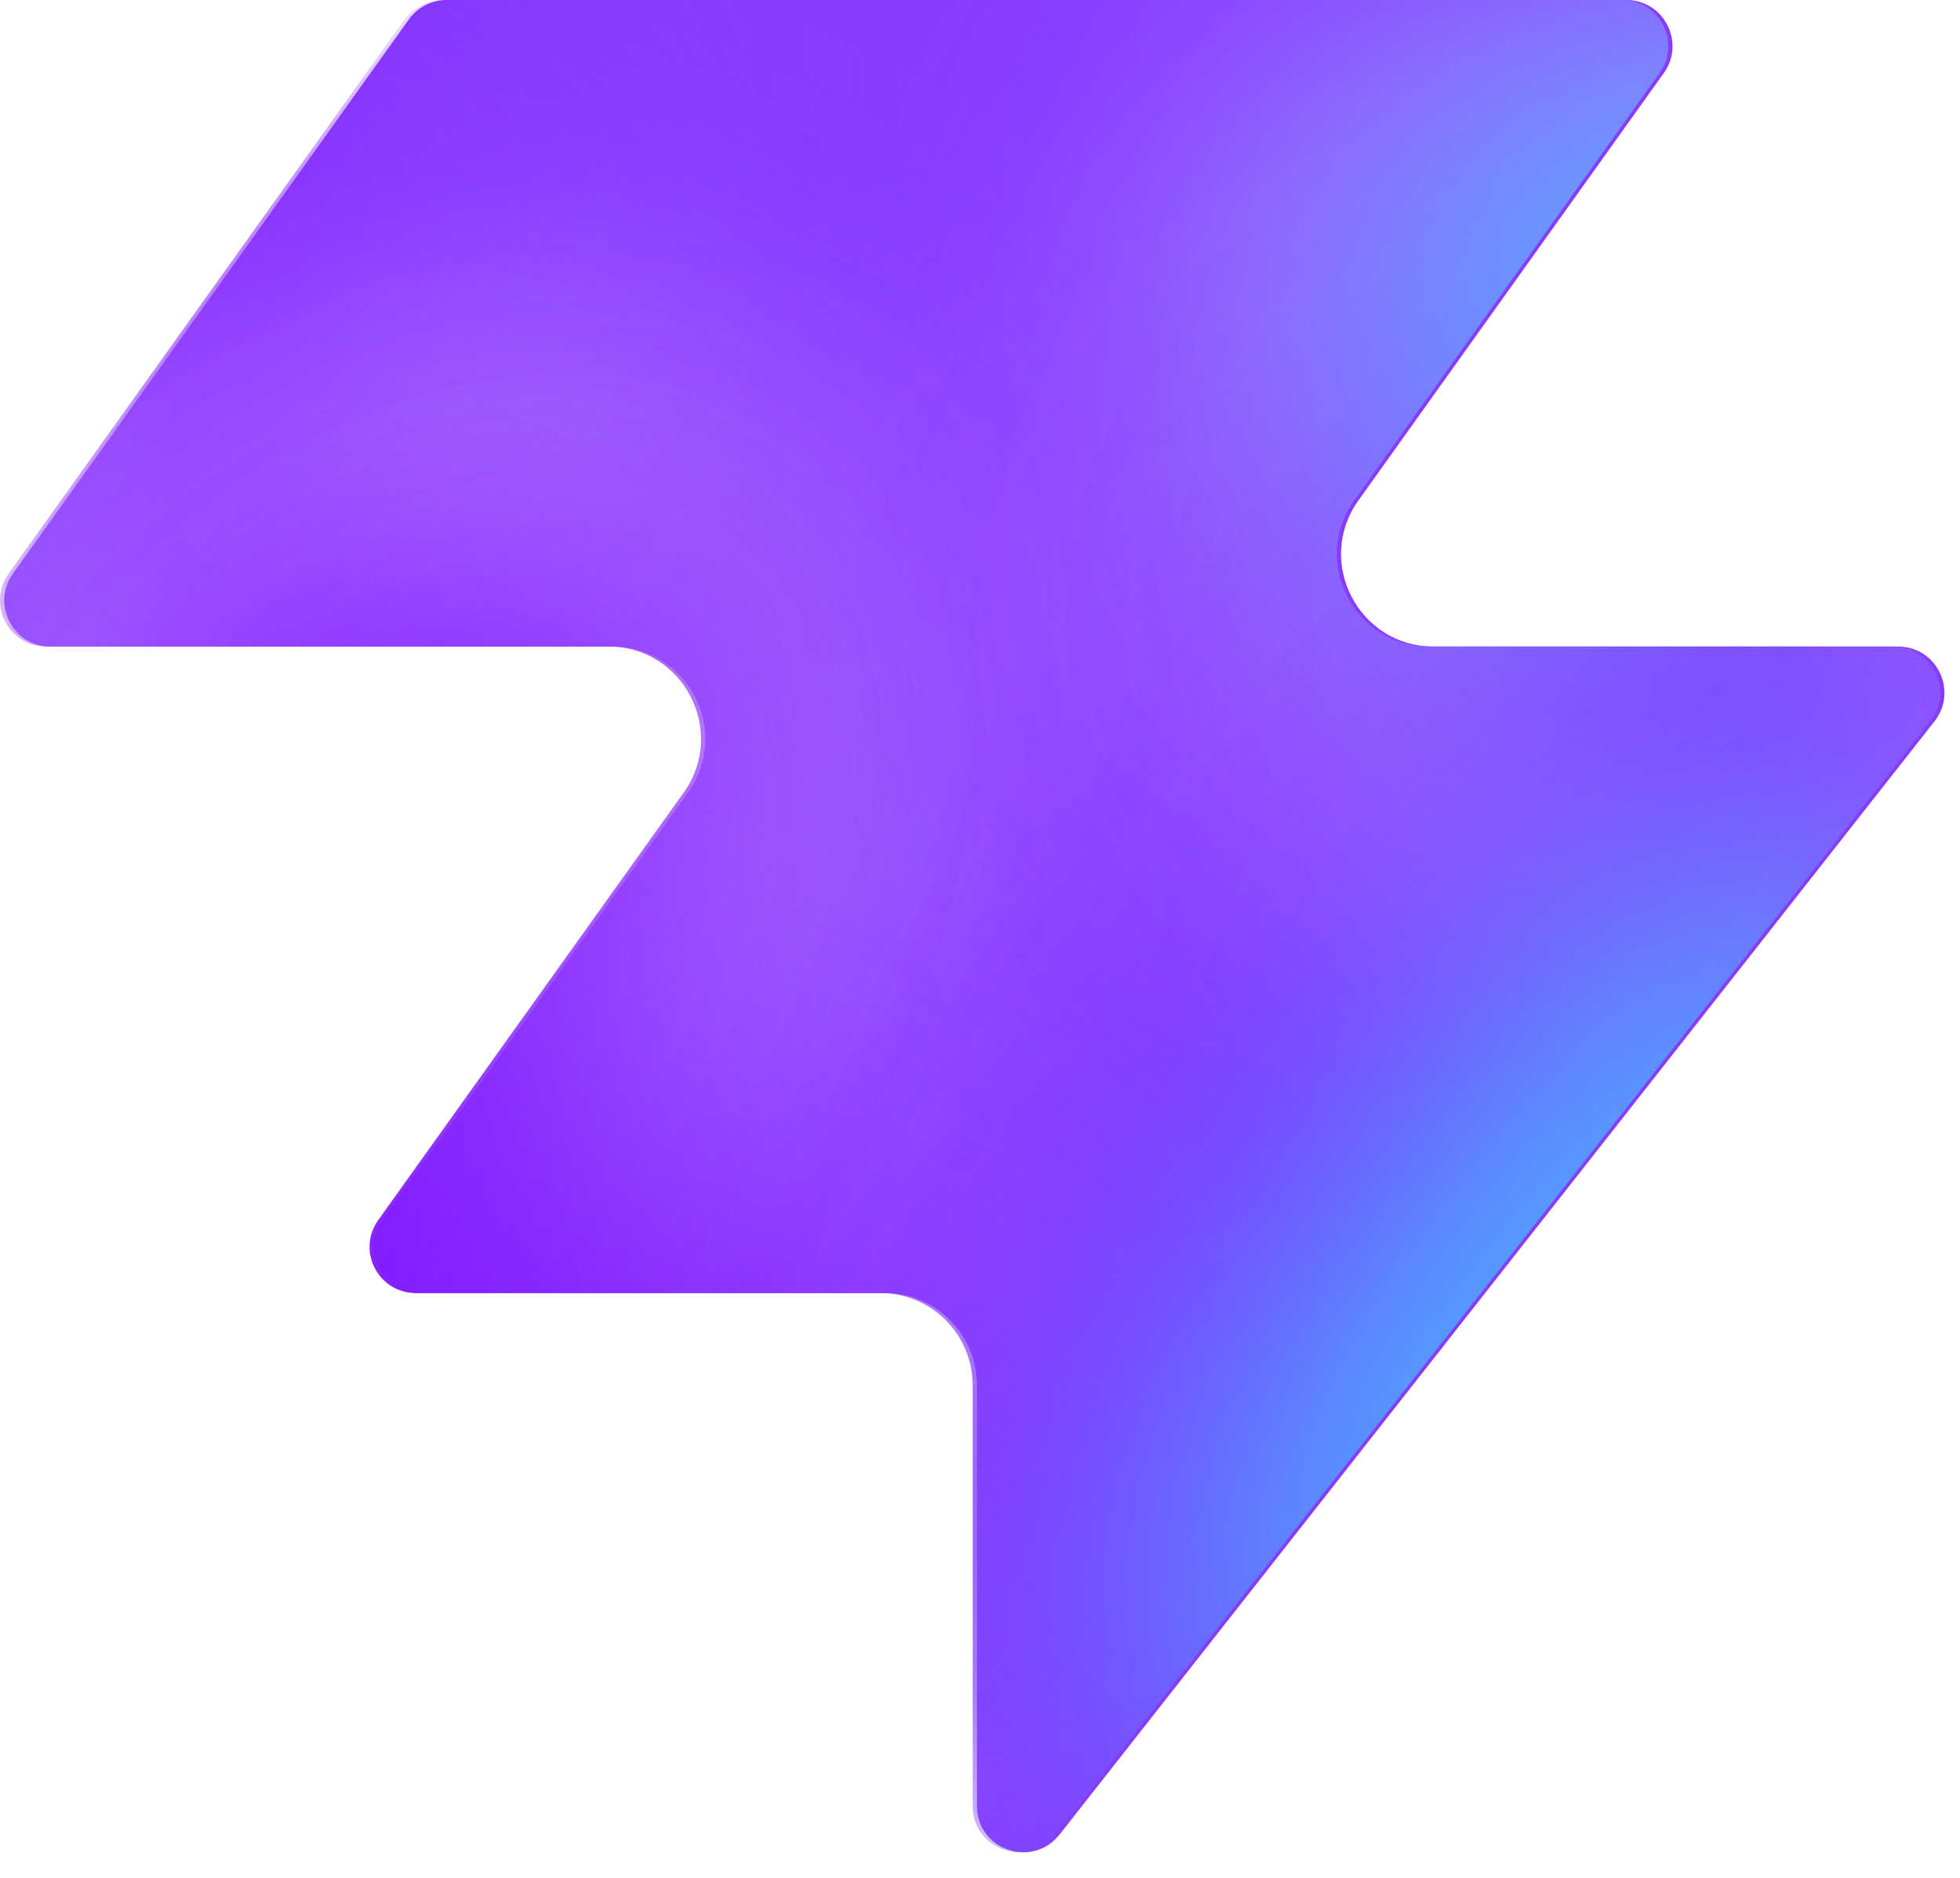
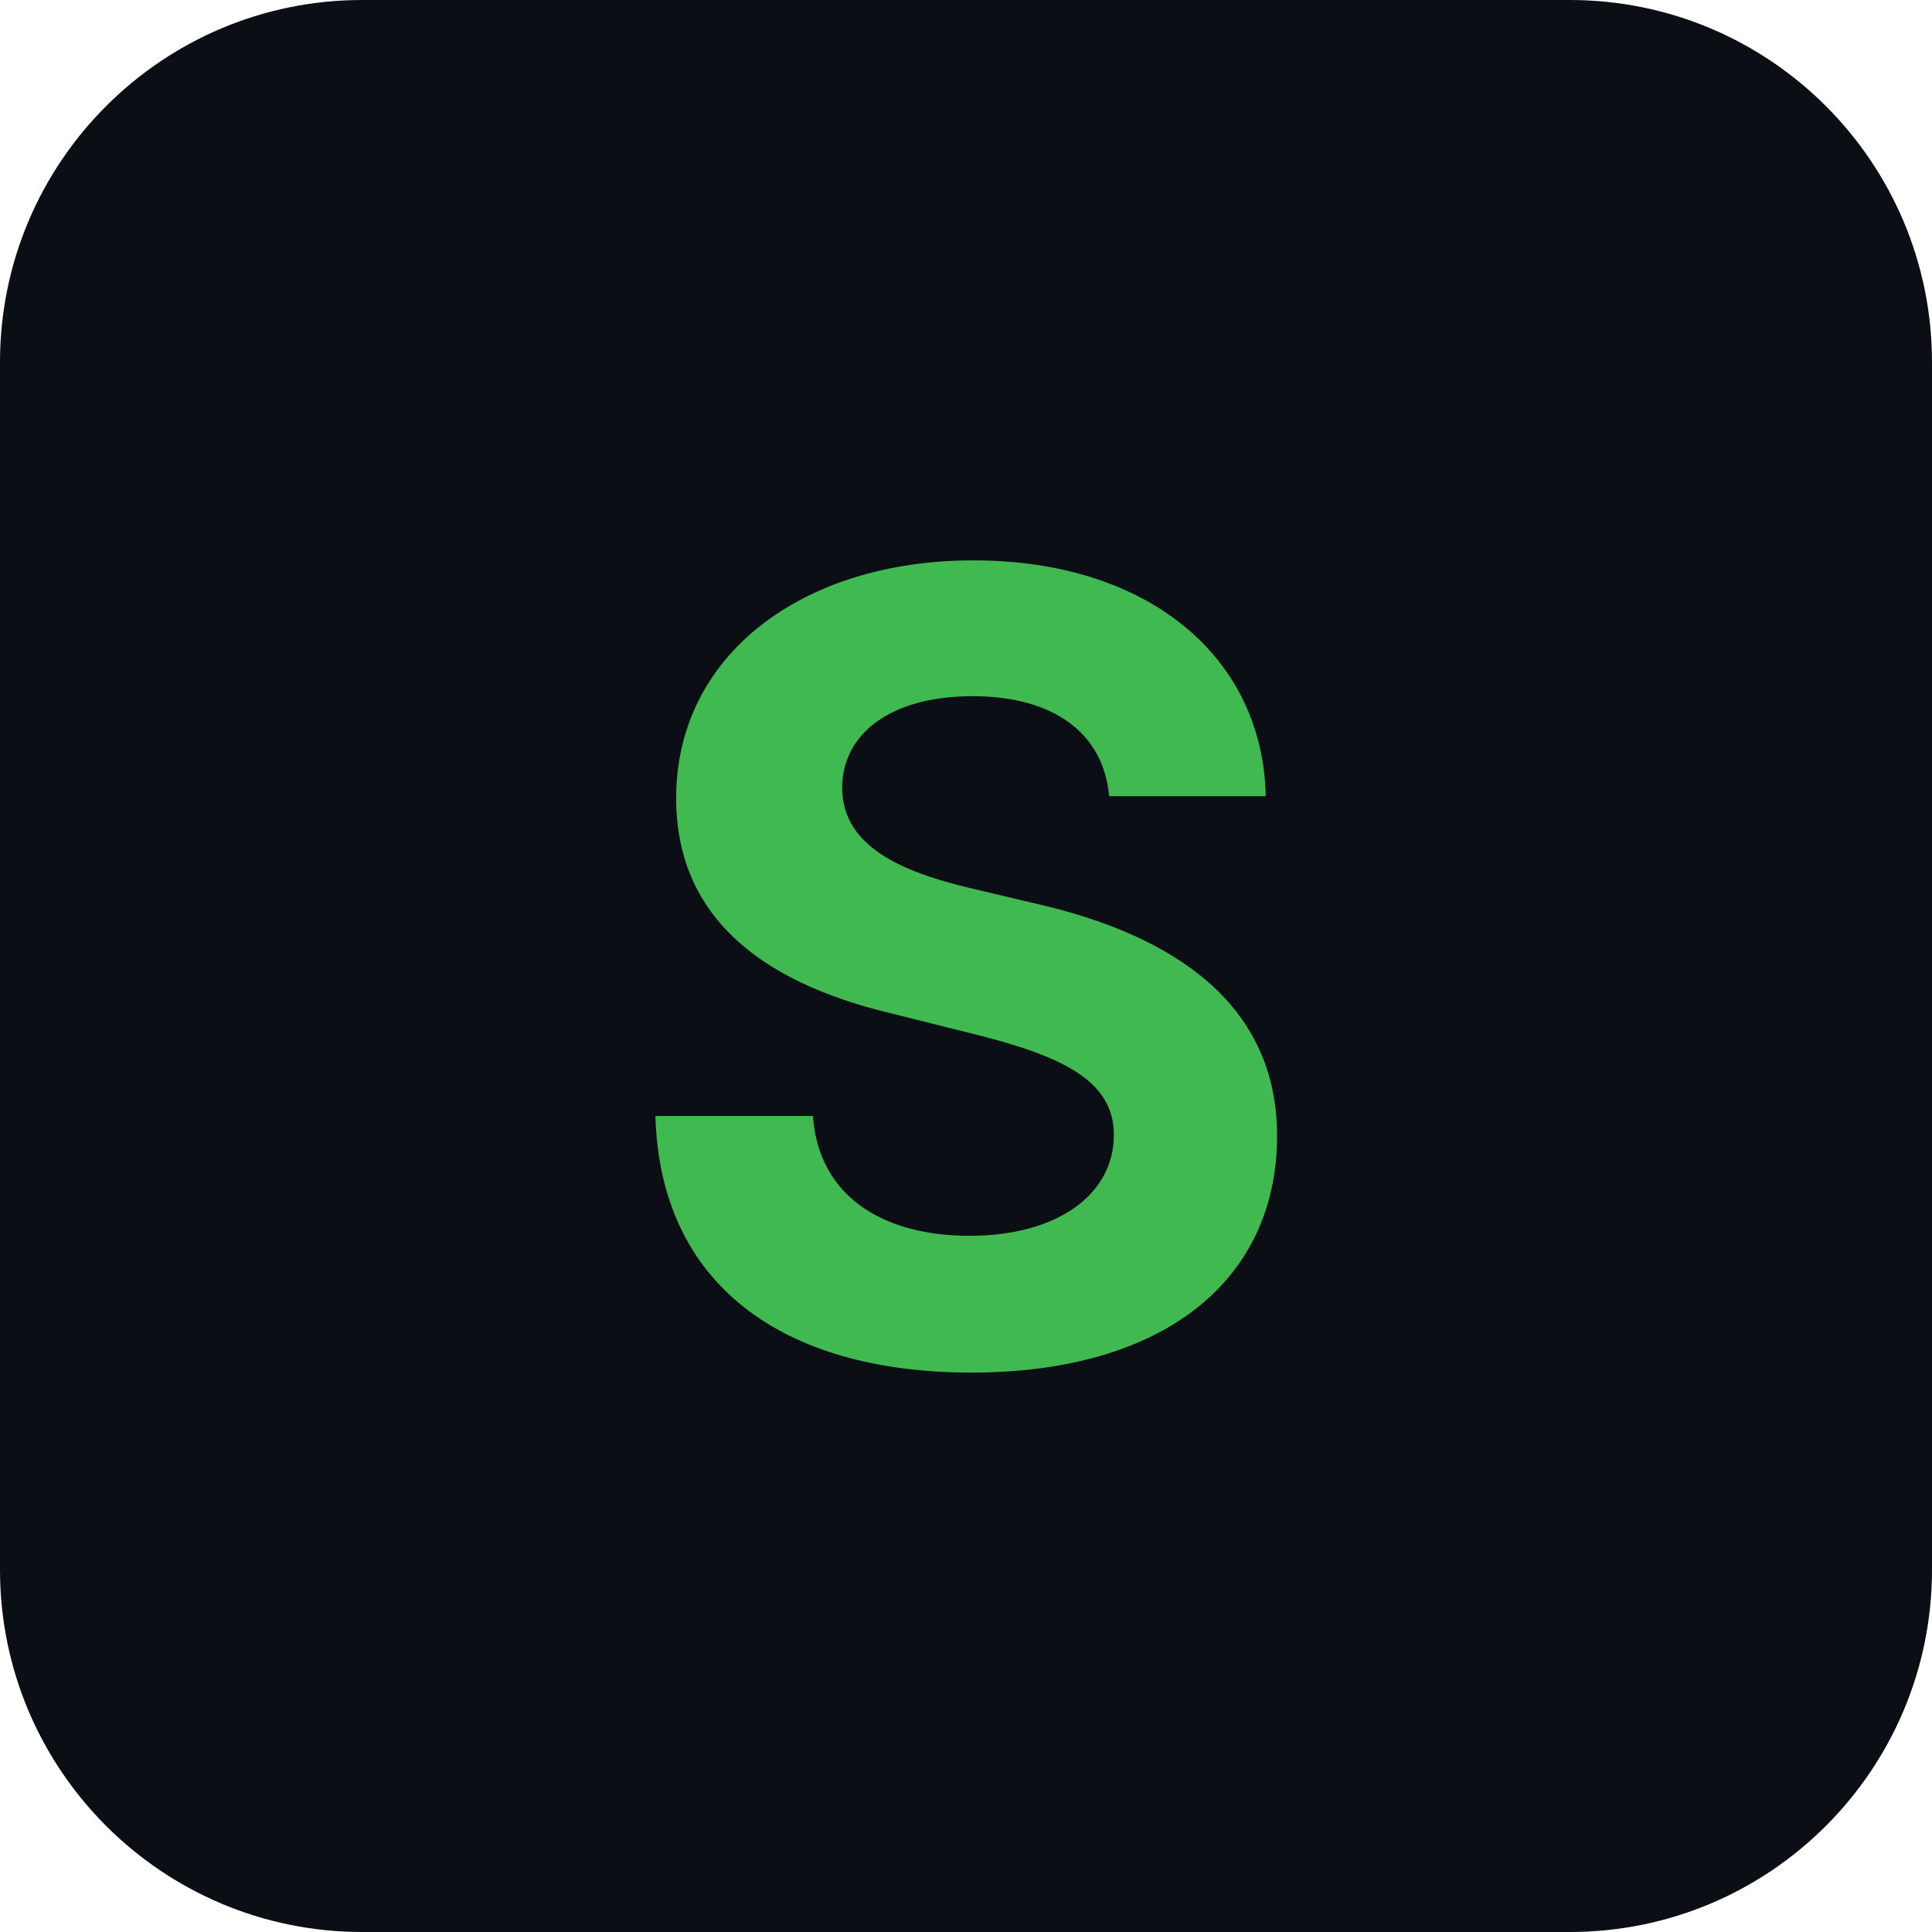
- <svg xmlns="http://www.w3.org/2000/svg" width="48" height="46" fill="none" viewBox="0 0 48 46">
-   <path fill="#863bff" d="M25.946 44.938c-.664.845-2.021.375-2.021-.698V33.937a2.26 2.26 0 0 0-2.262-2.262H10.287c-.92 0-1.456-1.04-.92-1.788l7.48-10.471c1.07-1.497 0-3.578-1.842-3.578H1.237c-.92 0-1.456-1.04-.92-1.788L10.013.474c.214-.297.556-.474.92-.474h28.894c.92 0 1.456 1.04.92 1.788l-7.48 10.471c-1.07 1.498 0 3.579 1.842 3.579h11.377c.943 0 1.473 1.088.89 1.83L25.947 44.94z" style="fill:#863bff;fill:color(display-p3 .525 .23 1);fill-opacity:1" />
-   <mask id="a" width="48" height="46" x="0" y="0" maskUnits="userSpaceOnUse" style="mask-type:alpha">
-     <path fill="#000" d="M25.842 44.938c-.664.844-2.021.375-2.021-.698V33.937a2.26 2.26 0 0 0-2.262-2.262H10.183c-.92 0-1.456-1.04-.92-1.788l7.48-10.471c1.07-1.498 0-3.579-1.842-3.579H1.133c-.92 0-1.456-1.04-.92-1.787L9.91.473c.214-.297.556-.474.92-.474h28.894c.92 0 1.456 1.04.92 1.788l-7.48 10.471c-1.07 1.498 0 3.578 1.842 3.578h11.377c.943 0 1.473 1.088.89 1.832L25.843 44.94z" style="fill:#000;fill-opacity:1" />
-   </mask>
-   <g mask="url(#a)">
-     <g filter="url(#b)">
-       <ellipse cx="5.508" cy="14.704" fill="#ede6ff" rx="5.508" ry="14.704" style="fill:#ede6ff;fill:color(display-p3 .927 .903 1);fill-opacity:1" transform="matrix(.00324 1 1 -.00324 -4.47 31.516)" />
-     </g>
-     <g filter="url(#c)">
-       <ellipse cx="10.399" cy="29.851" fill="#ede6ff" rx="10.399" ry="29.851" style="fill:#ede6ff;fill:color(display-p3 .927 .903 1);fill-opacity:1" transform="matrix(.00324 1 1 -.00324 -39.328 7.883)" />
-     </g>
-     <g filter="url(#d)">
-       <ellipse cx="5.508" cy="30.487" fill="#7e14ff" rx="5.508" ry="30.487" style="fill:#7e14ff;fill:color(display-p3 .492 .077 1);fill-opacity:1" transform="rotate(89.814 -25.913 -14.639)scale(1 -1)" />
-     </g>
-     <g filter="url(#e)">
-       <ellipse cx="5.508" cy="30.599" fill="#7e14ff" rx="5.508" ry="30.599" style="fill:#7e14ff;fill:color(display-p3 .492 .077 1);fill-opacity:1" transform="rotate(89.814 -32.644 -3.334)scale(1 -1)" />
-     </g>
-     <g filter="url(#f)">
-       <ellipse cx="5.508" cy="30.599" fill="#7e14ff" rx="5.508" ry="30.599" style="fill:#7e14ff;fill:color(display-p3 .492 .077 1);fill-opacity:1" transform="matrix(.00324 1 1 -.00324 -34.34 30.47)" />
-     </g>
-     <g filter="url(#g)">
-       <ellipse cx="14.072" cy="22.078" fill="#ede6ff" rx="14.072" ry="22.078" style="fill:#ede6ff;fill:color(display-p3 .927 .903 1);fill-opacity:1" transform="rotate(93.35 24.506 48.493)scale(-1 1)" />
-     </g>
-     <g filter="url(#h)">
-       <ellipse cx="3.47" cy="21.501" fill="#7e14ff" rx="3.47" ry="21.501" style="fill:#7e14ff;fill:color(display-p3 .492 .077 1);fill-opacity:1" transform="rotate(89.009 28.708 47.59)scale(-1 1)" />
-     </g>
-     <g filter="url(#i)">
-       <ellipse cx="3.47" cy="21.501" fill="#7e14ff" rx="3.47" ry="21.501" style="fill:#7e14ff;fill:color(display-p3 .492 .077 1);fill-opacity:1" transform="rotate(89.009 28.708 47.59)scale(-1 1)" />
-     </g>
-     <g filter="url(#j)">
-       <ellipse cx=".387" cy="8.972" fill="#7e14ff" rx="4.407" ry="29.108" style="fill:#7e14ff;fill:color(display-p3 .492 .077 1);fill-opacity:1" transform="rotate(39.51 .387 8.972)" />
-     </g>
-     <g filter="url(#k)">
-       <ellipse cx="47.523" cy="-6.092" fill="#7e14ff" rx="4.407" ry="29.108" style="fill:#7e14ff;fill:color(display-p3 .492 .077 1);fill-opacity:1" transform="rotate(37.892 47.523 -6.092)" />
-     </g>
-     <g filter="url(#l)">
-       <ellipse cx="41.412" cy="6.333" fill="#47bfff" rx="5.971" ry="9.665" style="fill:#47bfff;fill:color(display-p3 .28 .748 1);fill-opacity:1" transform="rotate(37.892 41.412 6.333)" />
-     </g>
-     <g filter="url(#m)">
-       <ellipse cx="-1.879" cy="38.332" fill="#7e14ff" rx="4.407" ry="29.108" style="fill:#7e14ff;fill:color(display-p3 .492 .077 1);fill-opacity:1" transform="rotate(37.892 -1.88 38.332)" />
-     </g>
-     <g filter="url(#n)">
-       <ellipse cx="-1.879" cy="38.332" fill="#7e14ff" rx="4.407" ry="29.108" style="fill:#7e14ff;fill:color(display-p3 .492 .077 1);fill-opacity:1" transform="rotate(37.892 -1.88 38.332)" />
-     </g>
-     <g filter="url(#o)">
-       <ellipse cx="35.651" cy="29.907" fill="#7e14ff" rx="4.407" ry="29.108" style="fill:#7e14ff;fill:color(display-p3 .492 .077 1);fill-opacity:1" transform="rotate(37.892 35.651 29.907)" />
-     </g>
-     <g filter="url(#p)">
-       <ellipse cx="38.418" cy="32.4" fill="#47bfff" rx="5.971" ry="15.297" style="fill:#47bfff;fill:color(display-p3 .28 .748 1);fill-opacity:1" transform="rotate(37.892 38.418 32.4)" />
-     </g>
-   </g>
-   <defs>
-     <filter id="b" width="60.045" height="41.654" x="-19.77" y="16.149" color-interpolation-filters="sRGB" filterUnits="userSpaceOnUse">
-       <feFlood flood-opacity="0" result="BackgroundImageFix" />
-       <feBlend in="SourceGraphic" in2="BackgroundImageFix" result="shape" />
-       <feGaussianBlur result="effect1_foregroundBlur_2002_17158" stdDeviation="7.659" />
-     </filter>
-     <filter id="c" width="90.34" height="51.437" x="-54.613" y="-7.533" color-interpolation-filters="sRGB" filterUnits="userSpaceOnUse">
-       <feFlood flood-opacity="0" result="BackgroundImageFix" />
-       <feBlend in="SourceGraphic" in2="BackgroundImageFix" result="shape" />
-       <feGaussianBlur result="effect1_foregroundBlur_2002_17158" stdDeviation="7.659" />
-     </filter>
-     <filter id="d" width="79.355" height="29.4" x="-49.64" y="2.03" color-interpolation-filters="sRGB" filterUnits="userSpaceOnUse">
-       <feFlood flood-opacity="0" result="BackgroundImageFix" />
-       <feBlend in="SourceGraphic" in2="BackgroundImageFix" result="shape" />
-       <feGaussianBlur result="effect1_foregroundBlur_2002_17158" stdDeviation="4.596" />
-     </filter>
-     <filter id="e" width="79.579" height="29.4" x="-45.045" y="20.029" color-interpolation-filters="sRGB" filterUnits="userSpaceOnUse">
-       <feFlood flood-opacity="0" result="BackgroundImageFix" />
-       <feBlend in="SourceGraphic" in2="BackgroundImageFix" result="shape" />
-       <feGaussianBlur result="effect1_foregroundBlur_2002_17158" stdDeviation="4.596" />
-     </filter>
-     <filter id="f" width="79.579" height="29.4" x="-43.513" y="21.178" color-interpolation-filters="sRGB" filterUnits="userSpaceOnUse">
-       <feFlood flood-opacity="0" result="BackgroundImageFix" />
-       <feBlend in="SourceGraphic" in2="BackgroundImageFix" result="shape" />
-       <feGaussianBlur result="effect1_foregroundBlur_2002_17158" stdDeviation="4.596" />
-     </filter>
-     <filter id="g" width="74.749" height="58.852" x="15.756" y="-17.901" color-interpolation-filters="sRGB" filterUnits="userSpaceOnUse">
-       <feFlood flood-opacity="0" result="BackgroundImageFix" />
-       <feBlend in="SourceGraphic" in2="BackgroundImageFix" result="shape" />
-       <feGaussianBlur result="effect1_foregroundBlur_2002_17158" stdDeviation="7.659" />
-     </filter>
-     <filter id="h" width="61.377" height="25.362" x="23.548" y="2.284" color-interpolation-filters="sRGB" filterUnits="userSpaceOnUse">
-       <feFlood flood-opacity="0" result="BackgroundImageFix" />
-       <feBlend in="SourceGraphic" in2="BackgroundImageFix" result="shape" />
-       <feGaussianBlur result="effect1_foregroundBlur_2002_17158" stdDeviation="4.596" />
-     </filter>
-     <filter id="i" width="61.377" height="25.362" x="23.548" y="2.284" color-interpolation-filters="sRGB" filterUnits="userSpaceOnUse">
-       <feFlood flood-opacity="0" result="BackgroundImageFix" />
-       <feBlend in="SourceGraphic" in2="BackgroundImageFix" result="shape" />
-       <feGaussianBlur result="effect1_foregroundBlur_2002_17158" stdDeviation="4.596" />
-     </filter>
-     <filter id="j" width="56.045" height="63.649" x="-27.636" y="-22.853" color-interpolation-filters="sRGB" filterUnits="userSpaceOnUse">
-       <feFlood flood-opacity="0" result="BackgroundImageFix" />
-       <feBlend in="SourceGraphic" in2="BackgroundImageFix" result="shape" />
-       <feGaussianBlur result="effect1_foregroundBlur_2002_17158" stdDeviation="4.596" />
-     </filter>
-     <filter id="k" width="54.814" height="64.646" x="20.116" y="-38.415" color-interpolation-filters="sRGB" filterUnits="userSpaceOnUse">
-       <feFlood flood-opacity="0" result="BackgroundImageFix" />
-       <feBlend in="SourceGraphic" in2="BackgroundImageFix" result="shape" />
-       <feGaussianBlur result="effect1_foregroundBlur_2002_17158" stdDeviation="4.596" />
-     </filter>
-     <filter id="l" width="33.541" height="35.313" x="24.641" y="-11.323" color-interpolation-filters="sRGB" filterUnits="userSpaceOnUse">
-       <feFlood flood-opacity="0" result="BackgroundImageFix" />
-       <feBlend in="SourceGraphic" in2="BackgroundImageFix" result="shape" />
-       <feGaussianBlur result="effect1_foregroundBlur_2002_17158" stdDeviation="4.596" />
-     </filter>
-     <filter id="m" width="54.814" height="64.646" x="-29.286" y="6.009" color-interpolation-filters="sRGB" filterUnits="userSpaceOnUse">
-       <feFlood flood-opacity="0" result="BackgroundImageFix" />
-       <feBlend in="SourceGraphic" in2="BackgroundImageFix" result="shape" />
-       <feGaussianBlur result="effect1_foregroundBlur_2002_17158" stdDeviation="4.596" />
-     </filter>
-     <filter id="n" width="54.814" height="64.646" x="-29.286" y="6.009" color-interpolation-filters="sRGB" filterUnits="userSpaceOnUse">
-       <feFlood flood-opacity="0" result="BackgroundImageFix" />
-       <feBlend in="SourceGraphic" in2="BackgroundImageFix" result="shape" />
-       <feGaussianBlur result="effect1_foregroundBlur_2002_17158" stdDeviation="4.596" />
-     </filter>
-     <filter id="o" width="54.814" height="64.646" x="8.244" y="-2.416" color-interpolation-filters="sRGB" filterUnits="userSpaceOnUse">
-       <feFlood flood-opacity="0" result="BackgroundImageFix" />
-       <feBlend in="SourceGraphic" in2="BackgroundImageFix" result="shape" />
-       <feGaussianBlur result="effect1_foregroundBlur_2002_17158" stdDeviation="4.596" />
-     </filter>
-     <filter id="p" width="39.409" height="43.623" x="18.713" y="10.588" color-interpolation-filters="sRGB" filterUnits="userSpaceOnUse">
-       <feFlood flood-opacity="0" result="BackgroundImageFix" />
-       <feBlend in="SourceGraphic" in2="BackgroundImageFix" result="shape" />
-       <feGaussianBlur result="effect1_foregroundBlur_2002_17158" stdDeviation="4.596" />
-     </filter>
-   </defs>
+ <svg xmlns="http://www.w3.org/2000/svg" viewBox="0 0 32 32" fill="none">
+   <rect width="32" height="32" rx="6" fill="#0b0e14" />
+   <text x="16" y="16" text-anchor="middle" dominant-baseline="central" fill="#3fb950" font-family="ui-sans-serif, system-ui, -apple-system, 'Segoe UI', sans-serif" font-size="18" font-weight="700">S</text>
</svg>
